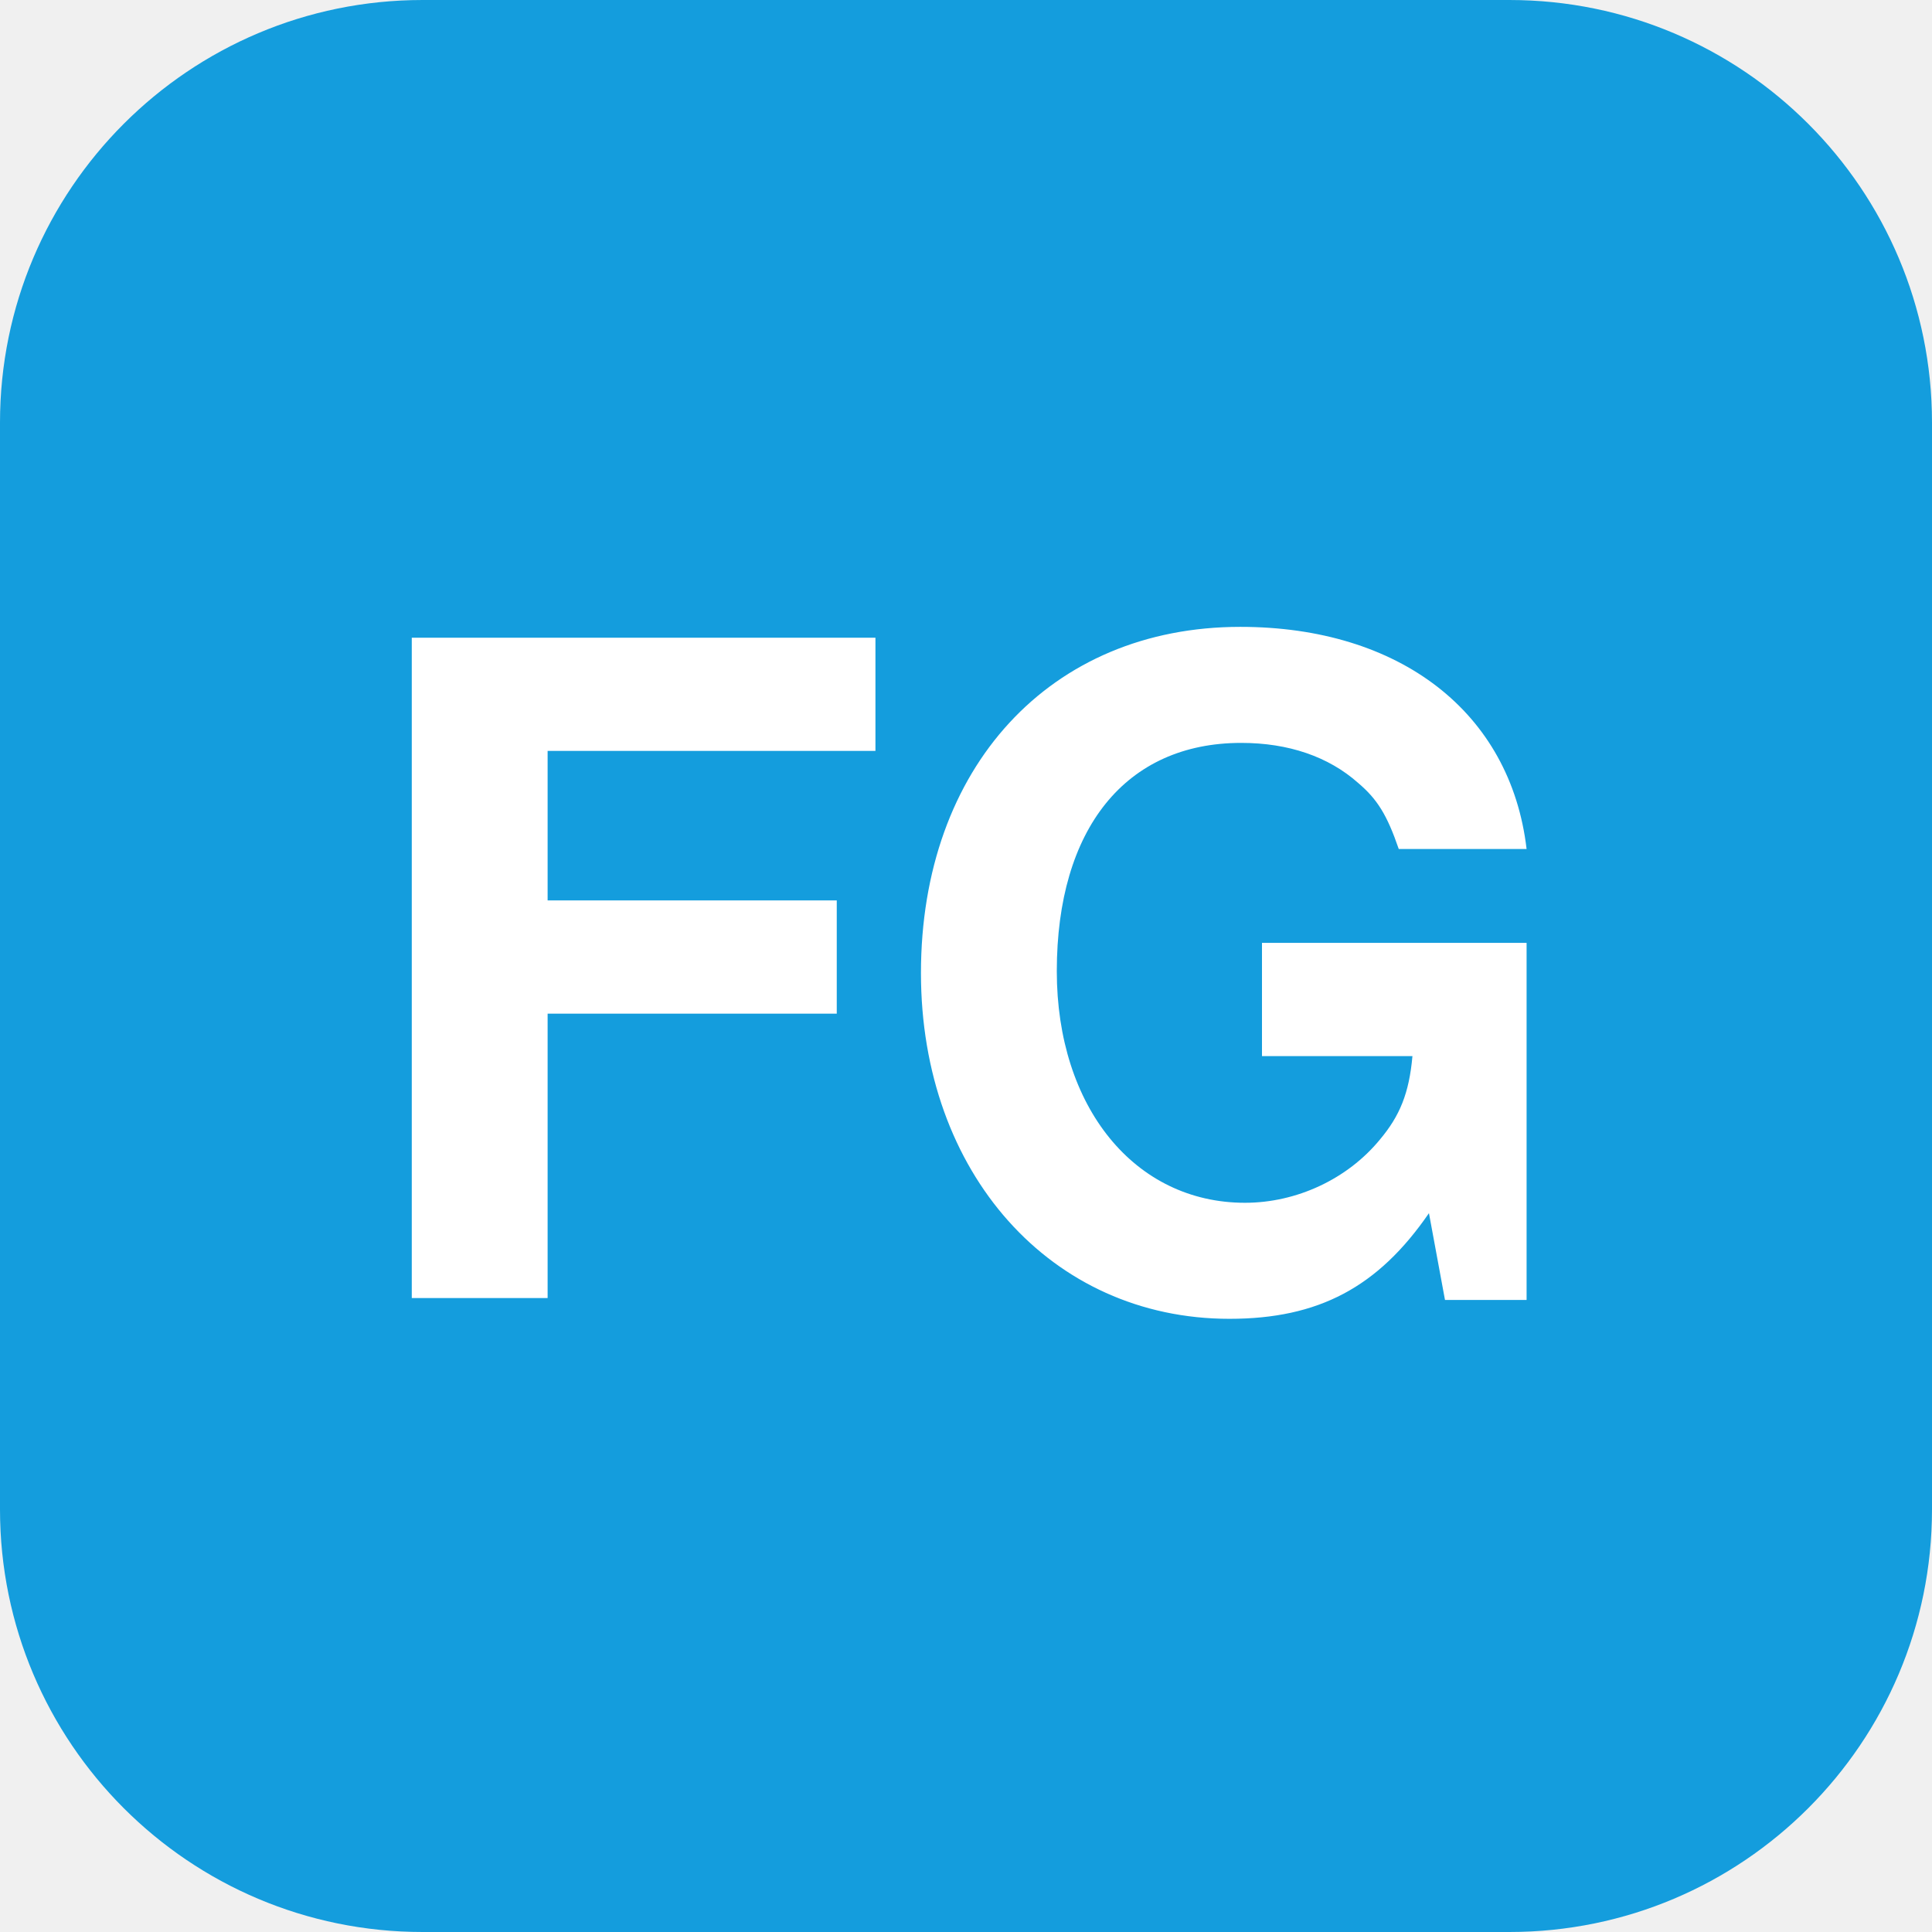
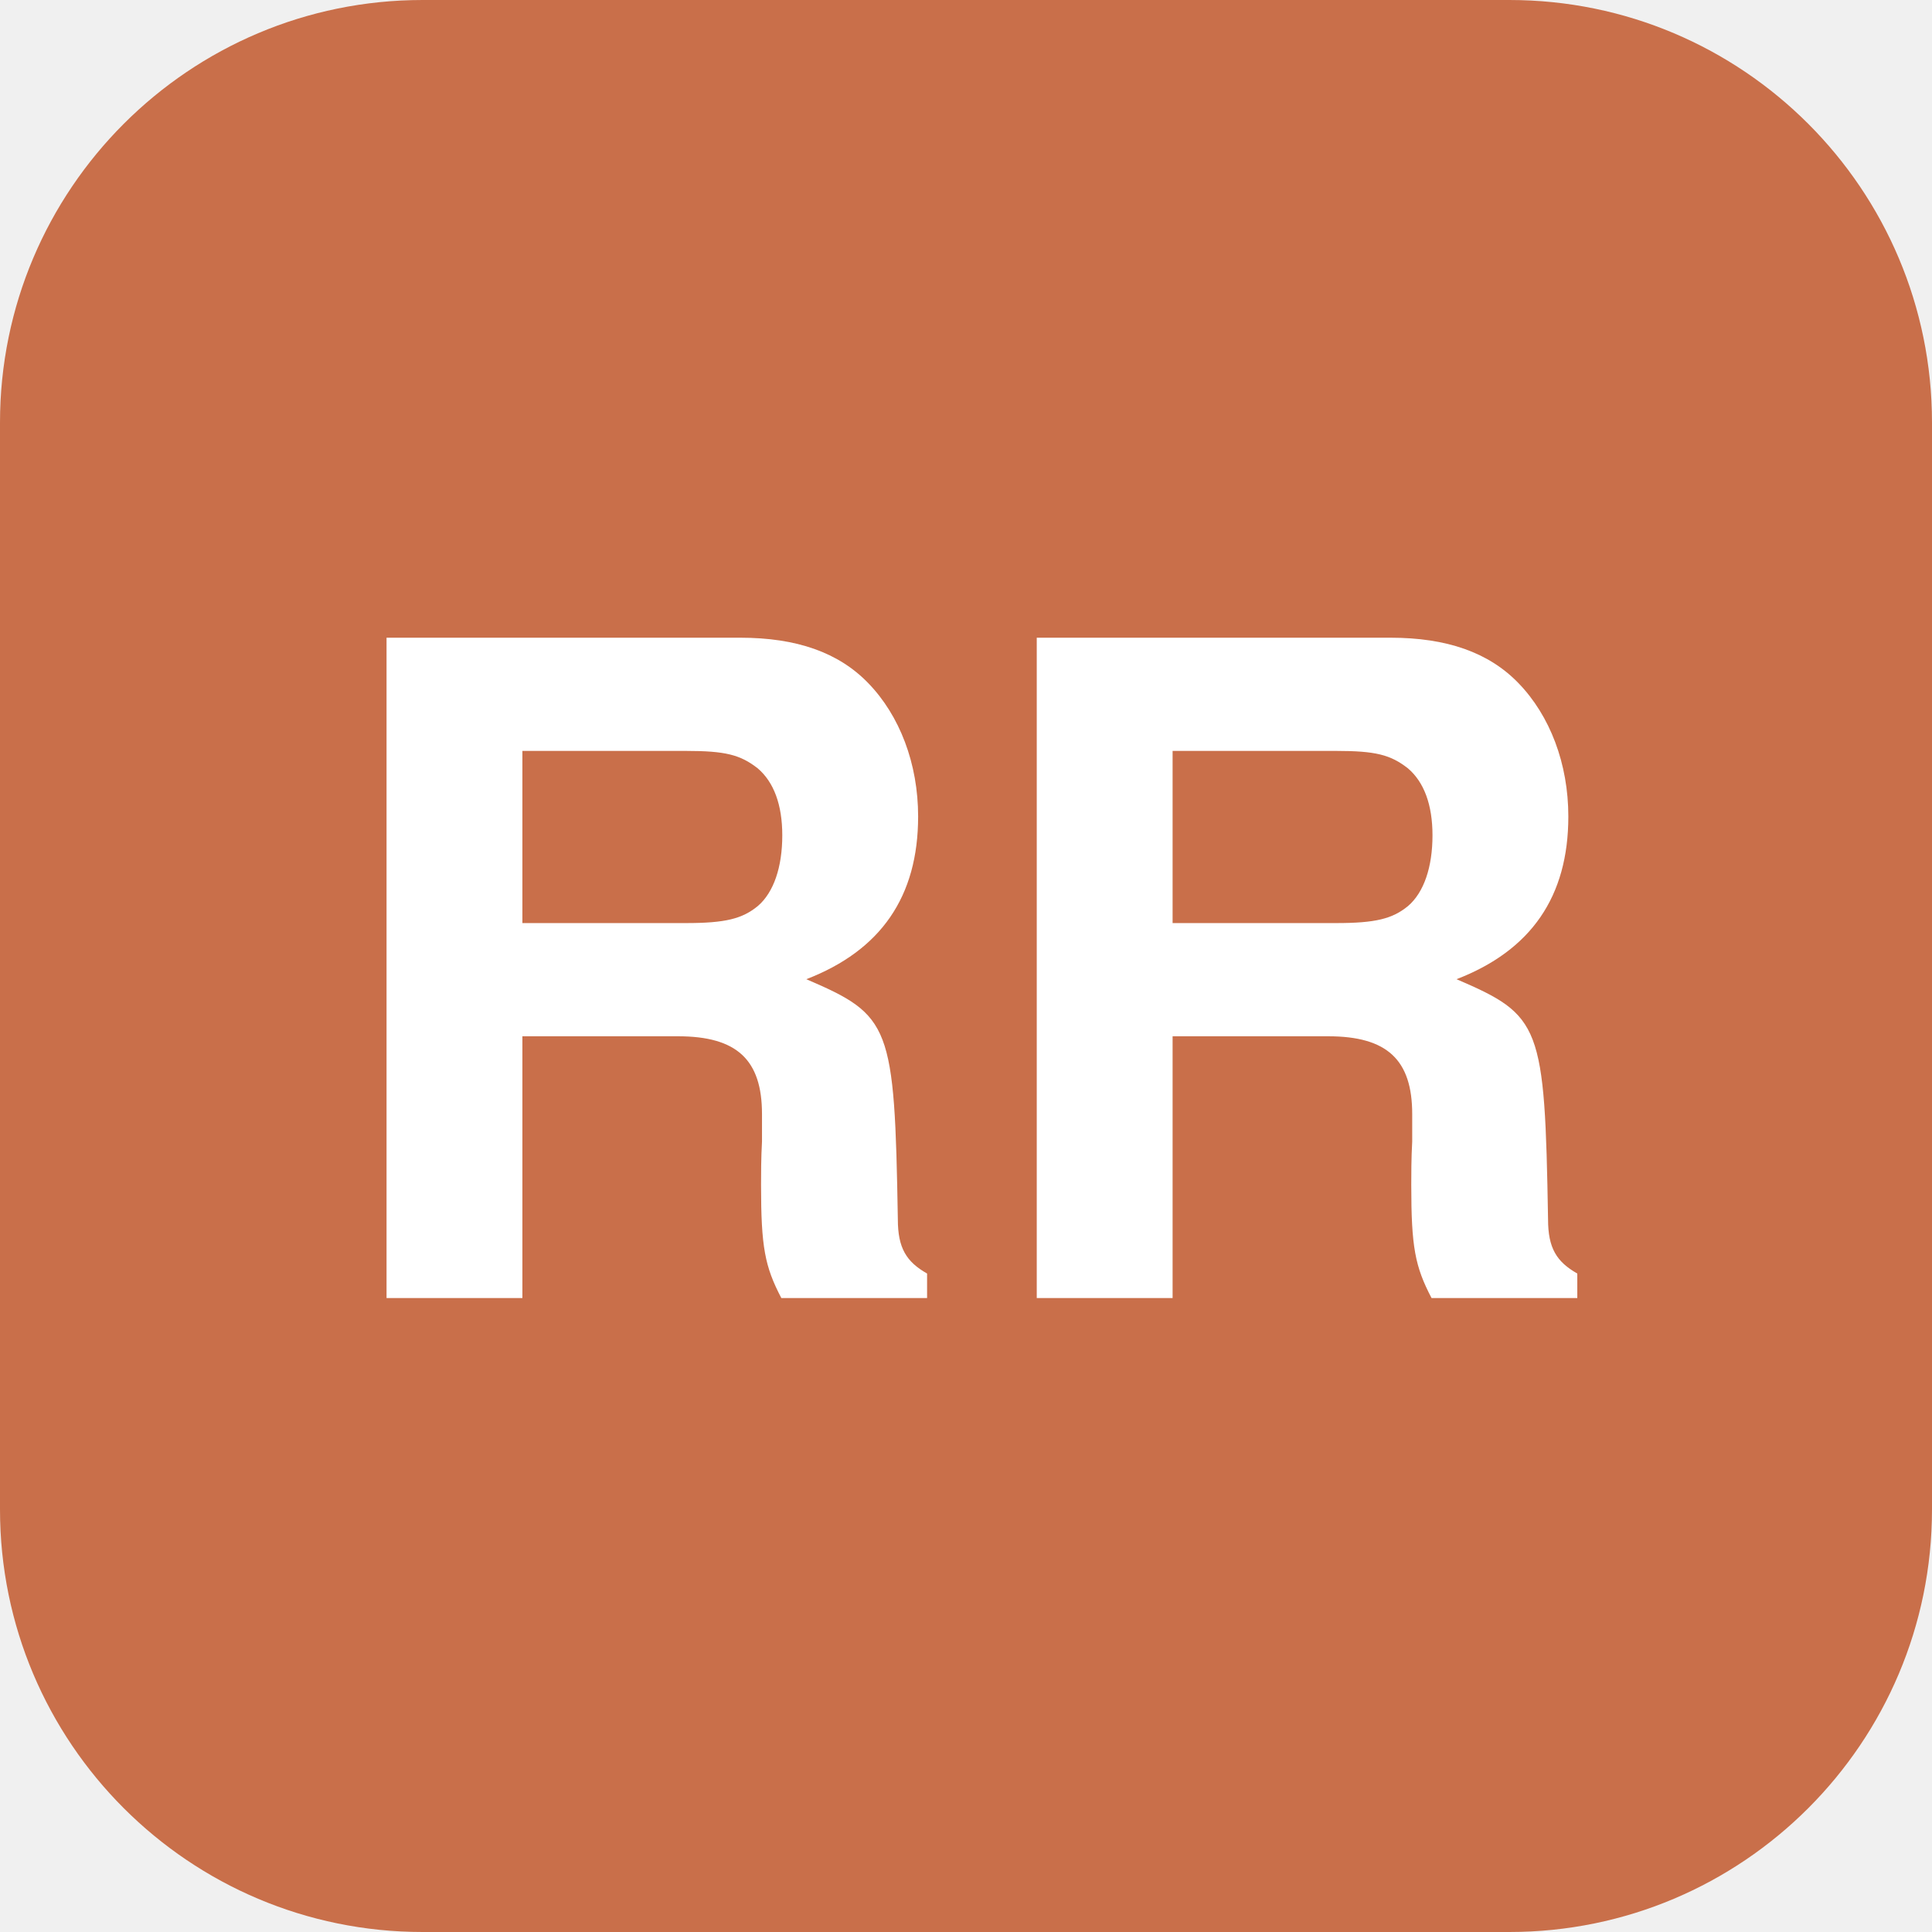
<svg xmlns="http://www.w3.org/2000/svg" width="64" height="64" viewBox="0 0 64 64">
-   <rect width="64" height="64" rx="14" fill="#149ddd" />
-   <text x="32" y="43" text-anchor="middle" font-family="Poppins, Helvetica, Arial, sans-serif" font-size="30" font-weight="700" fill="#ffffff">FG</text>
+   <rect width="64" height="64" rx="14" fill="#C96F4A" />
+   <text x="32" y="43" text-anchor="middle" font-family="Poppins, Helvetica, Arial, sans-serif" font-size="30" font-weight="700" fill="#ffffff">RR</text>
</svg>
